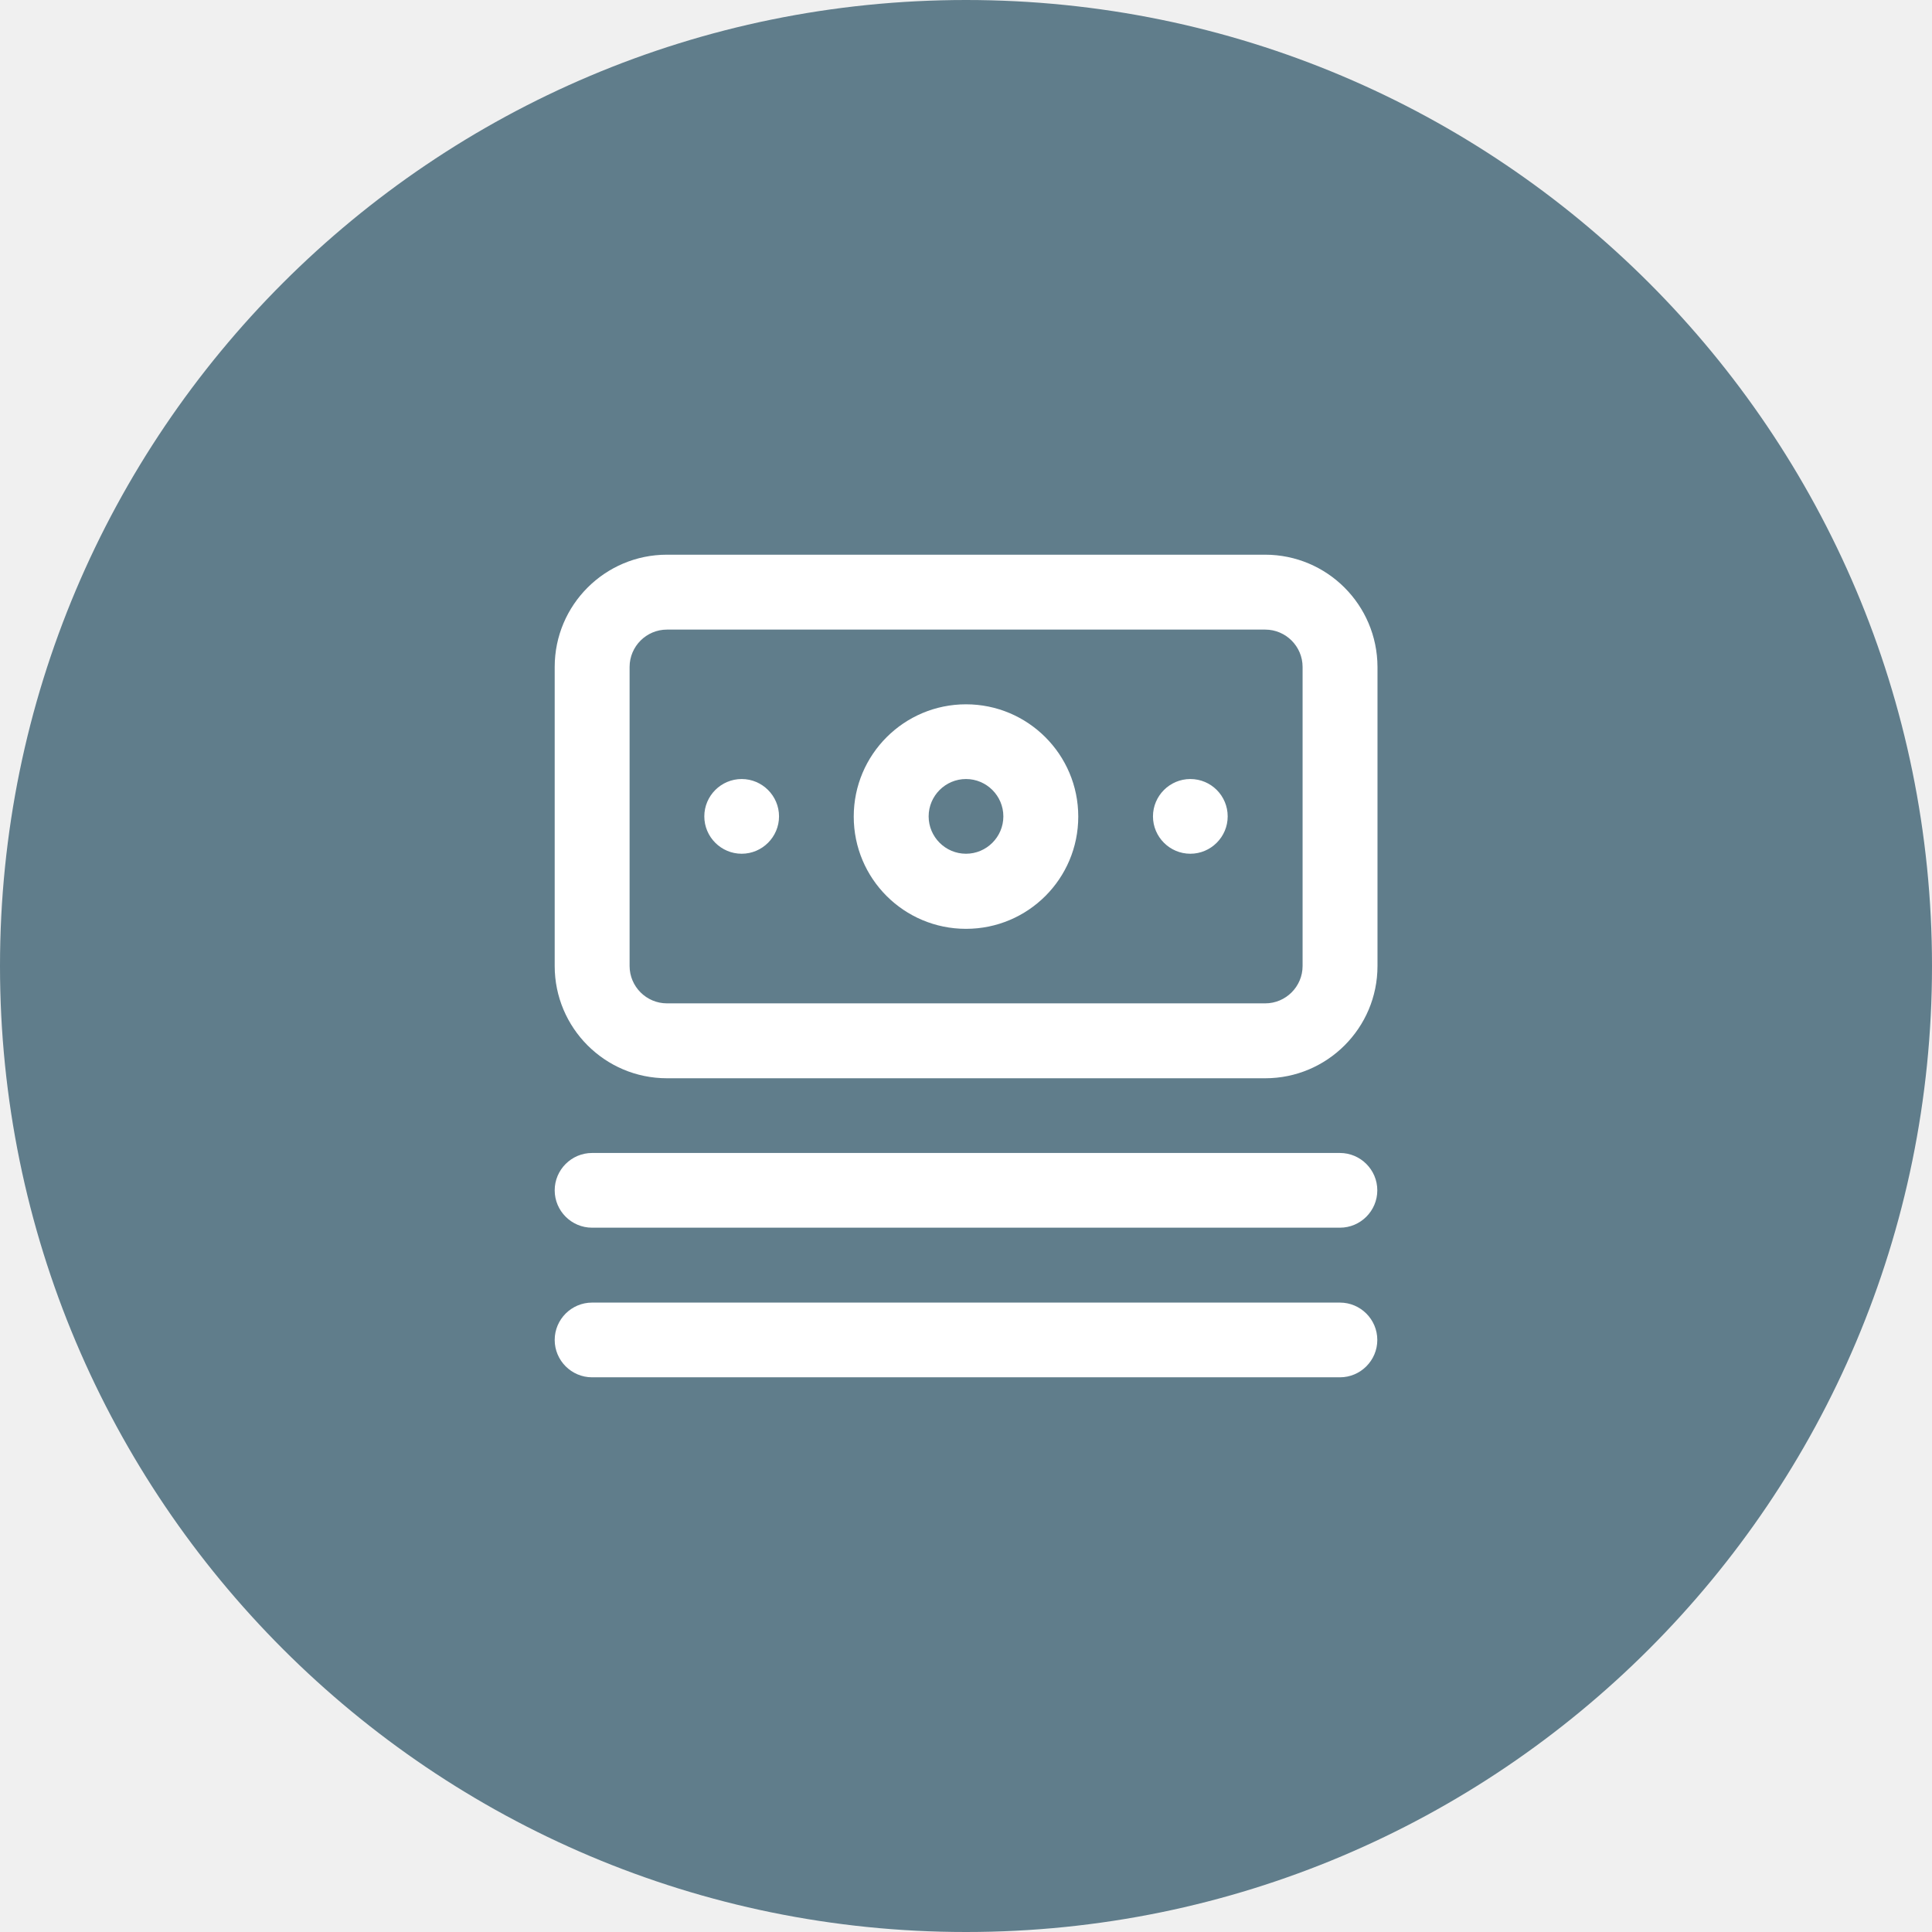
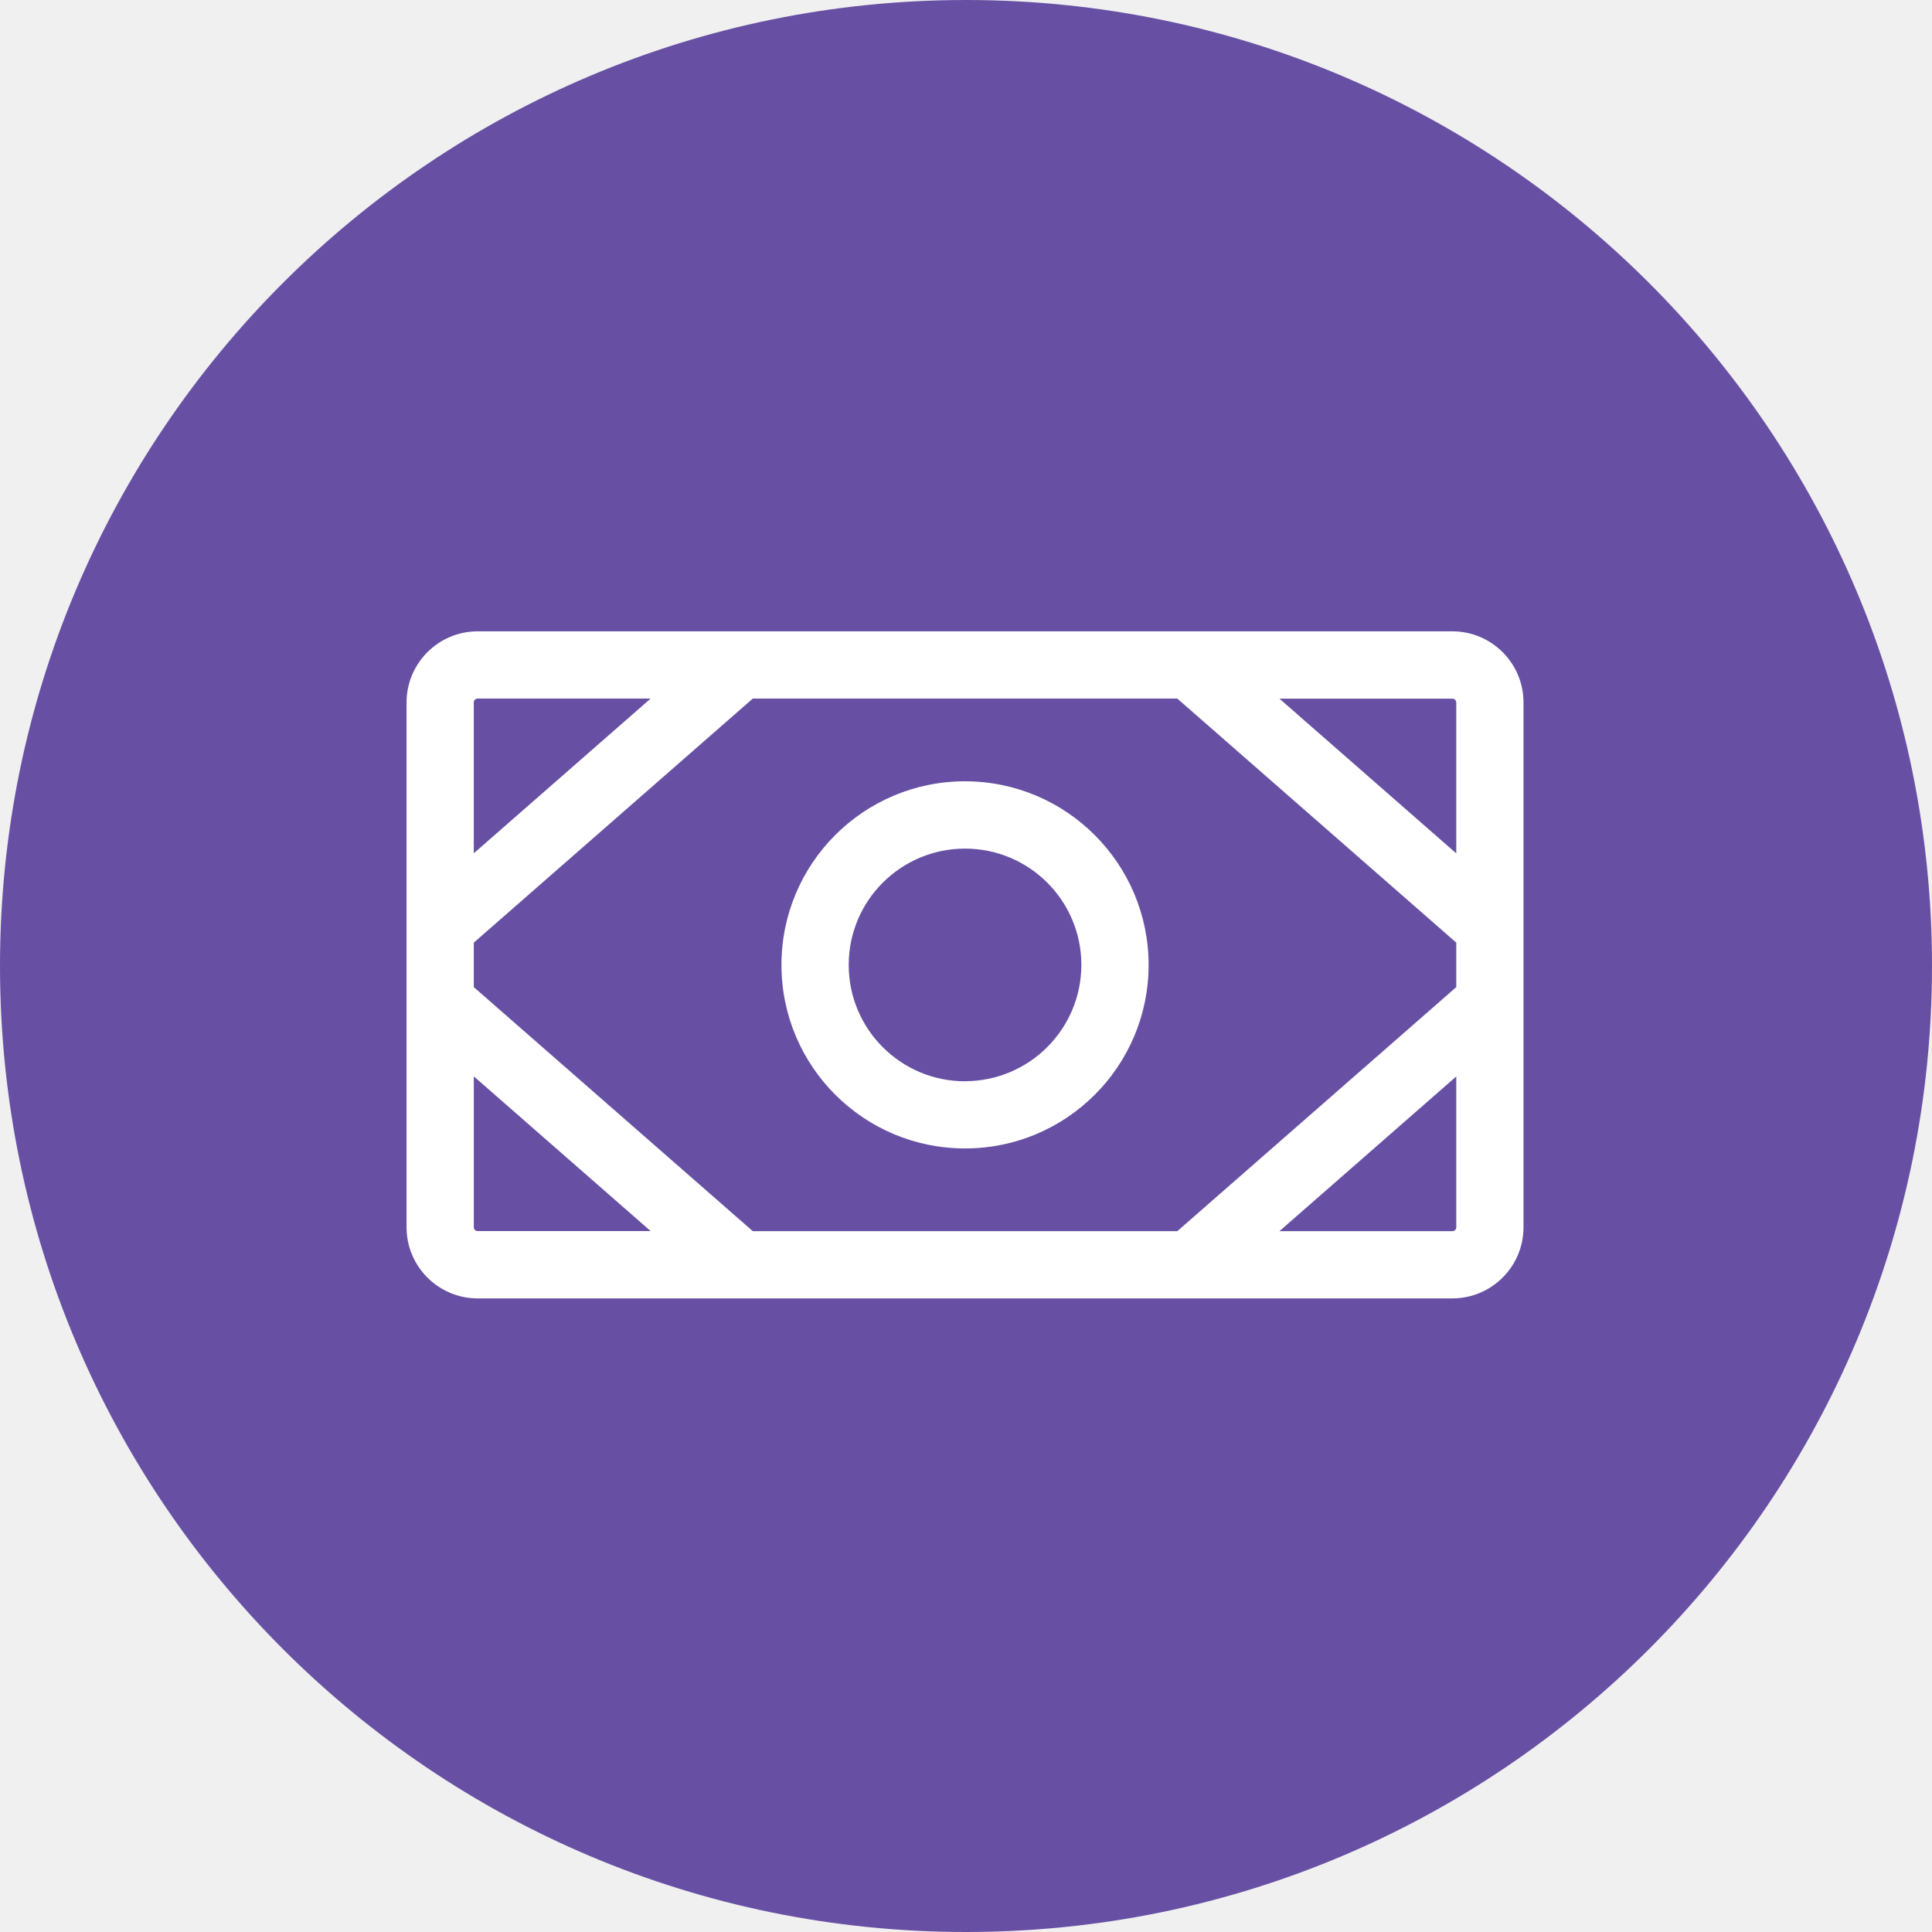
<svg xmlns="http://www.w3.org/2000/svg" viewBox="0 0 1024 1024">
-   <g id="Icon">
-     <circle cx="512" cy="512" r="512" style="fill:#607d8b" />
-     <path d="M710.2 611.1H313.8c-10.9 0-19.8 8.9-19.8 19.8s8.9 19.8 19.8 19.8h396.4c10.9 0 19.8-8.9 19.8-19.8s-8.9-19.8-19.8-19.8zm0 79.3H313.8c-10.9 0-19.8 8.9-19.8 19.8s8.9 19.8 19.8 19.8h396.4c10.9 0 19.8-8.9 19.8-19.8s-8.9-19.8-19.8-19.8zM393.1 412.9c-10.9 0-19.8 8.9-19.8 19.8s8.9 19.8 19.8 19.8 19.8-8.9 19.8-19.8-8.9-19.8-19.8-19.8zM670.5 294h-317c-32.8 0-59.5 26.6-59.5 59.5V512c0 32.8 26.6 59.5 59.5 59.5h317.1c32.8 0 59.5-26.6 59.5-59.5V353.5c-.1-32.9-26.7-59.5-59.6-59.5zm19.9 218c0 10.9-8.9 19.8-19.8 19.8H353.5c-10.9 0-19.8-8.9-19.8-19.8V353.5c0-10.9 8.9-19.8 19.8-19.8h317.1c10.9 0 19.8 8.9 19.8 19.8V512zM512 373.3c-32.8 0-59.5 26.6-59.5 59.5s26.6 59.5 59.5 59.5 59.5-26.6 59.5-59.5-26.7-59.5-59.5-59.5zm0 79.2c-10.9 0-19.8-8.9-19.8-19.8s8.9-19.8 19.8-19.8 19.8 8.9 19.8 19.8-8.9 19.8-19.8 19.8zm118.9-39.6c-10.9 0-19.8 8.9-19.8 19.8s8.9 19.8 19.8 19.8 19.8-8.9 19.8-19.8-8.8-19.8-19.8-19.8z" style="fill:#fff" />
-   </g>
+   <circle cx="512" cy="512" r="512" style="fill:#6750a4" />
+   <path d="M769.8 334.62H253.17a37.73 37.73 0 0 0-37.69 37.69v278.18a37.73 37.73 0 0 0 37.69 37.69H769.8a37.73 37.73 0 0 0 37.69-37.69V372.31a37.73 37.73 0 0 0-37.69-37.69ZM399 652.54 251.12 523.19v-23.57L399 370.26h225l147.85 129.36v23.57L624 652.54Zm372.85-280.23v80l-93.71-82h91.66a2.05 2.05 0 0 1 2.05 2Zm-518.67-2.05h91.66l-93.72 82v-80a2.05 2.05 0 0 1 2.05-2Zm-2.05 280.23v-80l93.72 82h-91.68a2.05 2.05 0 0 1-2.05-2Zm518.67 2.05h-91.67l93.72-82v80a2.05 2.05 0 0 1-2.05 2ZM511.49 414.1a97.3 97.3 0 1 0 97.3 97.3 97.41 97.41 0 0 0-97.3-97.3Zm0 159a61.66 61.66 0 1 1 61.66-61.66 61.73 61.73 0 0 1-61.66 61.62Z" style="fill:#fff" />
</svg>
